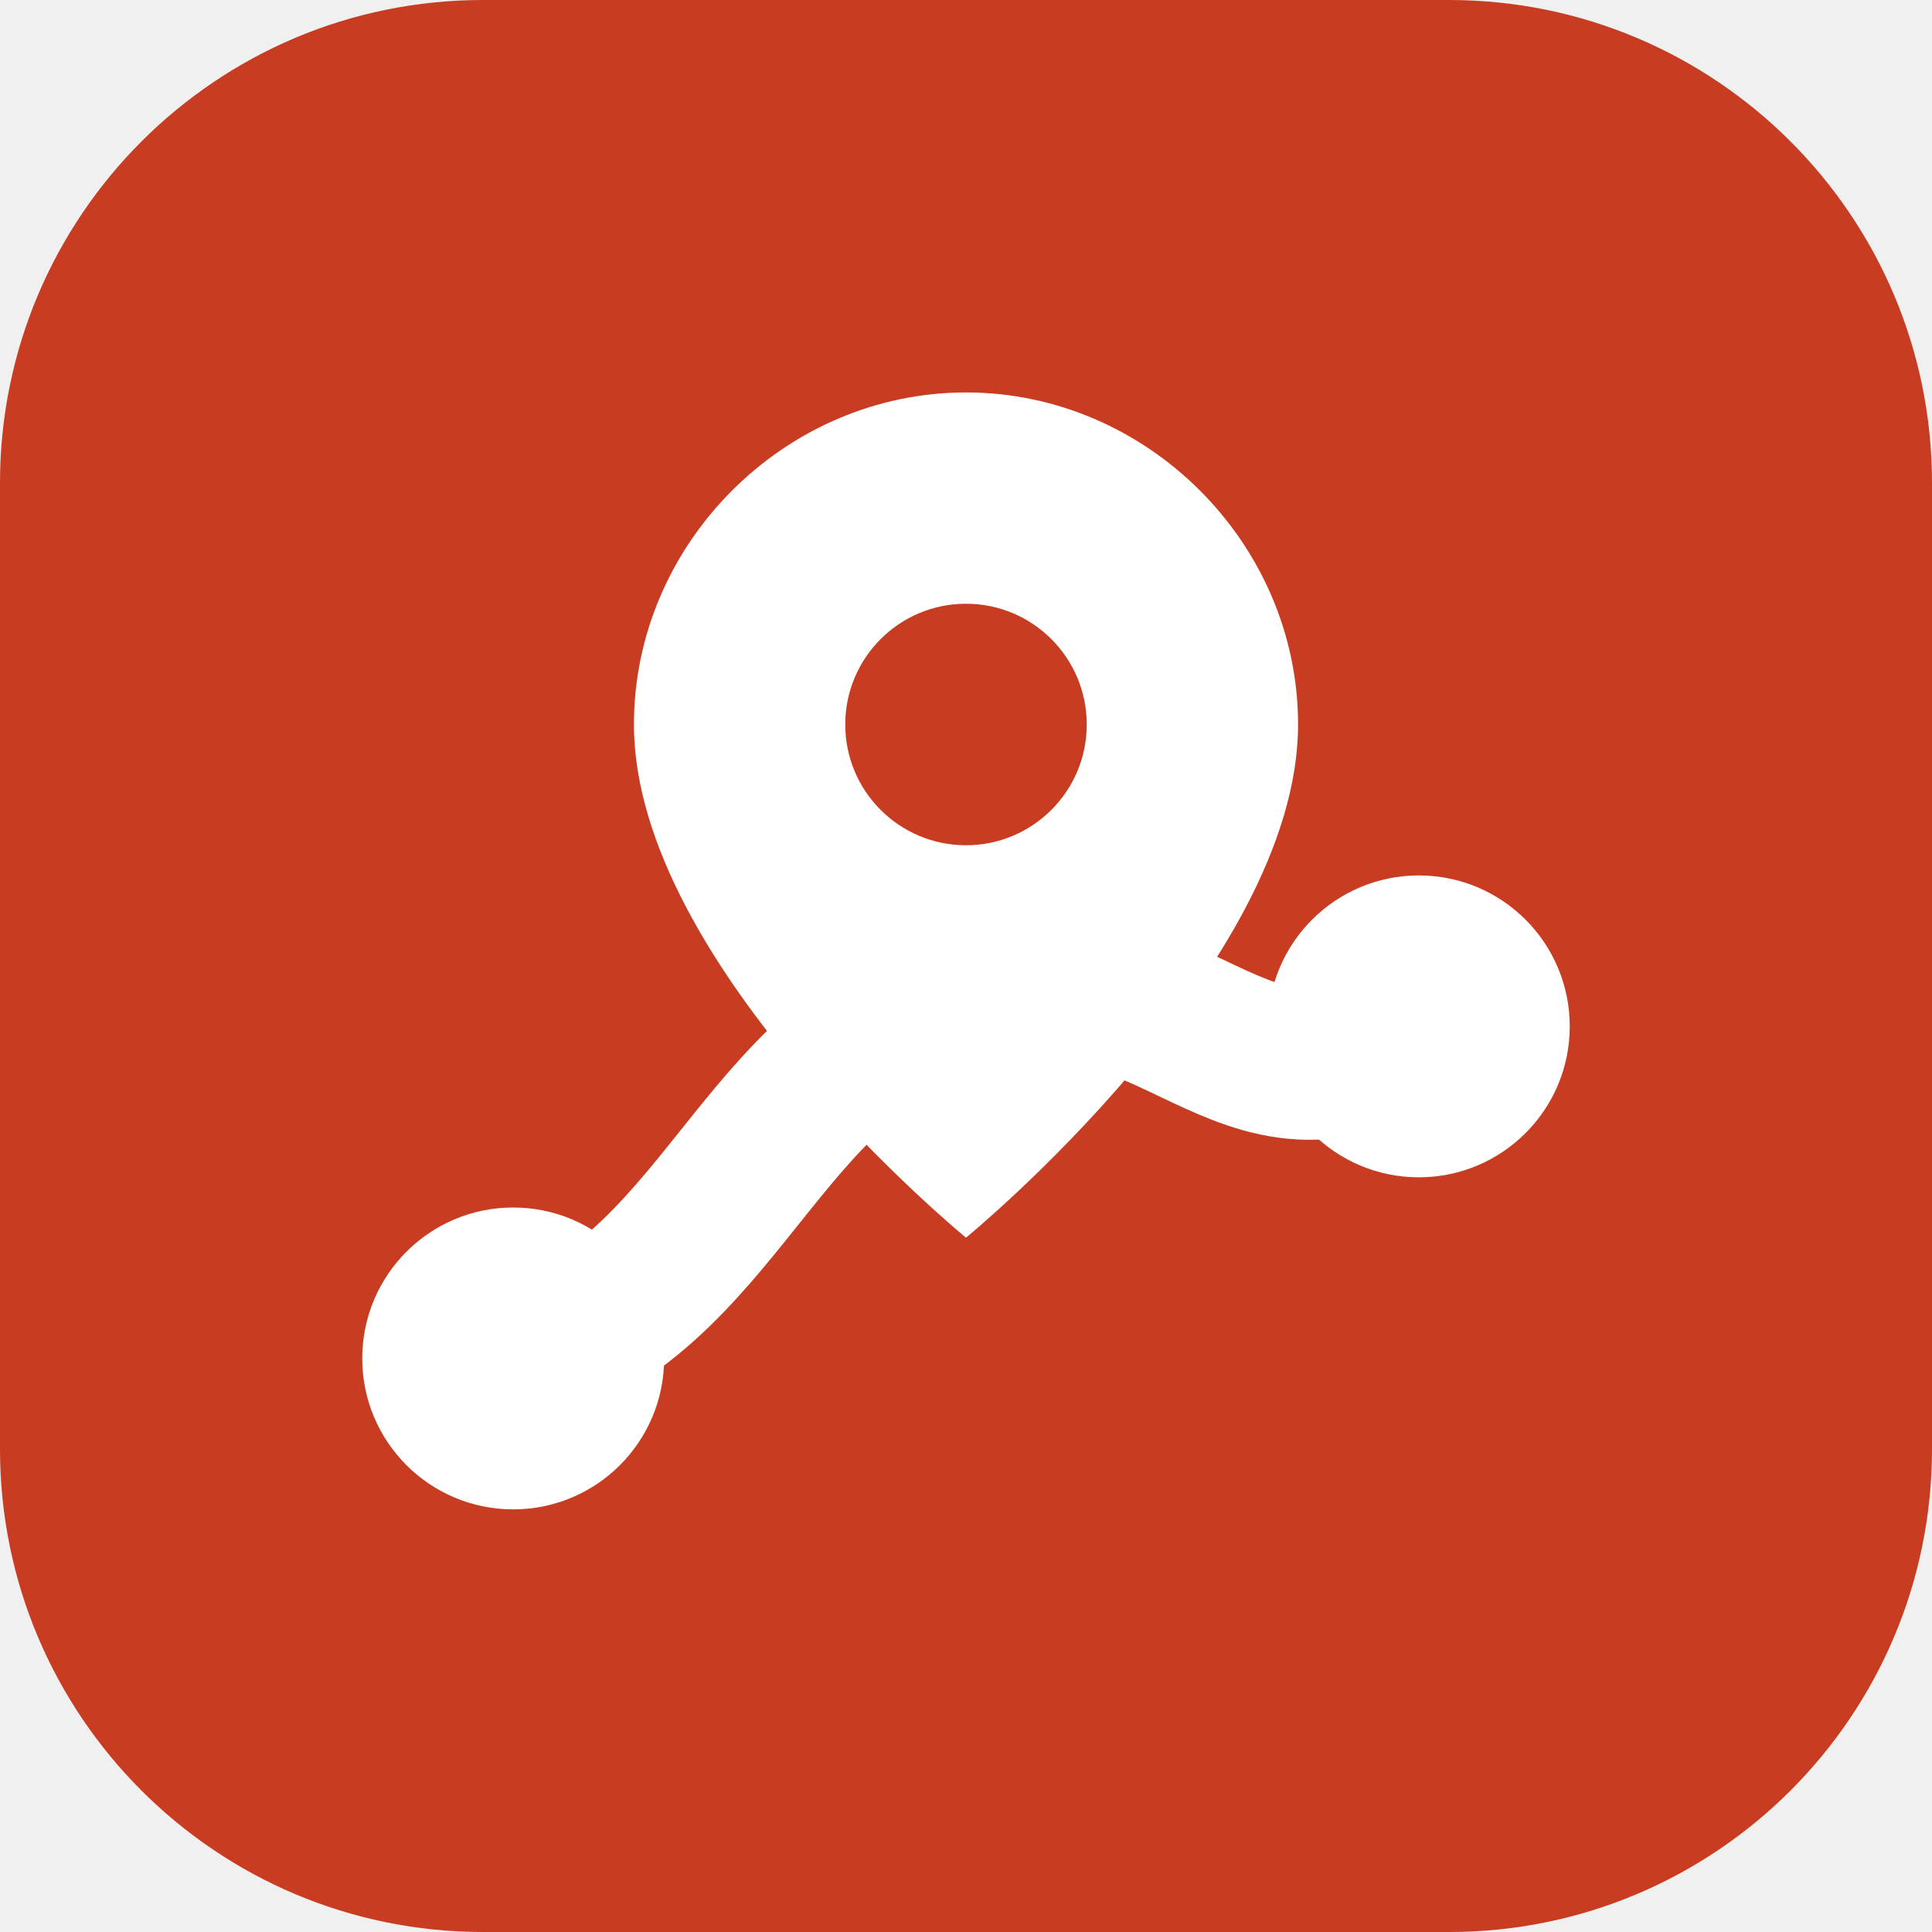
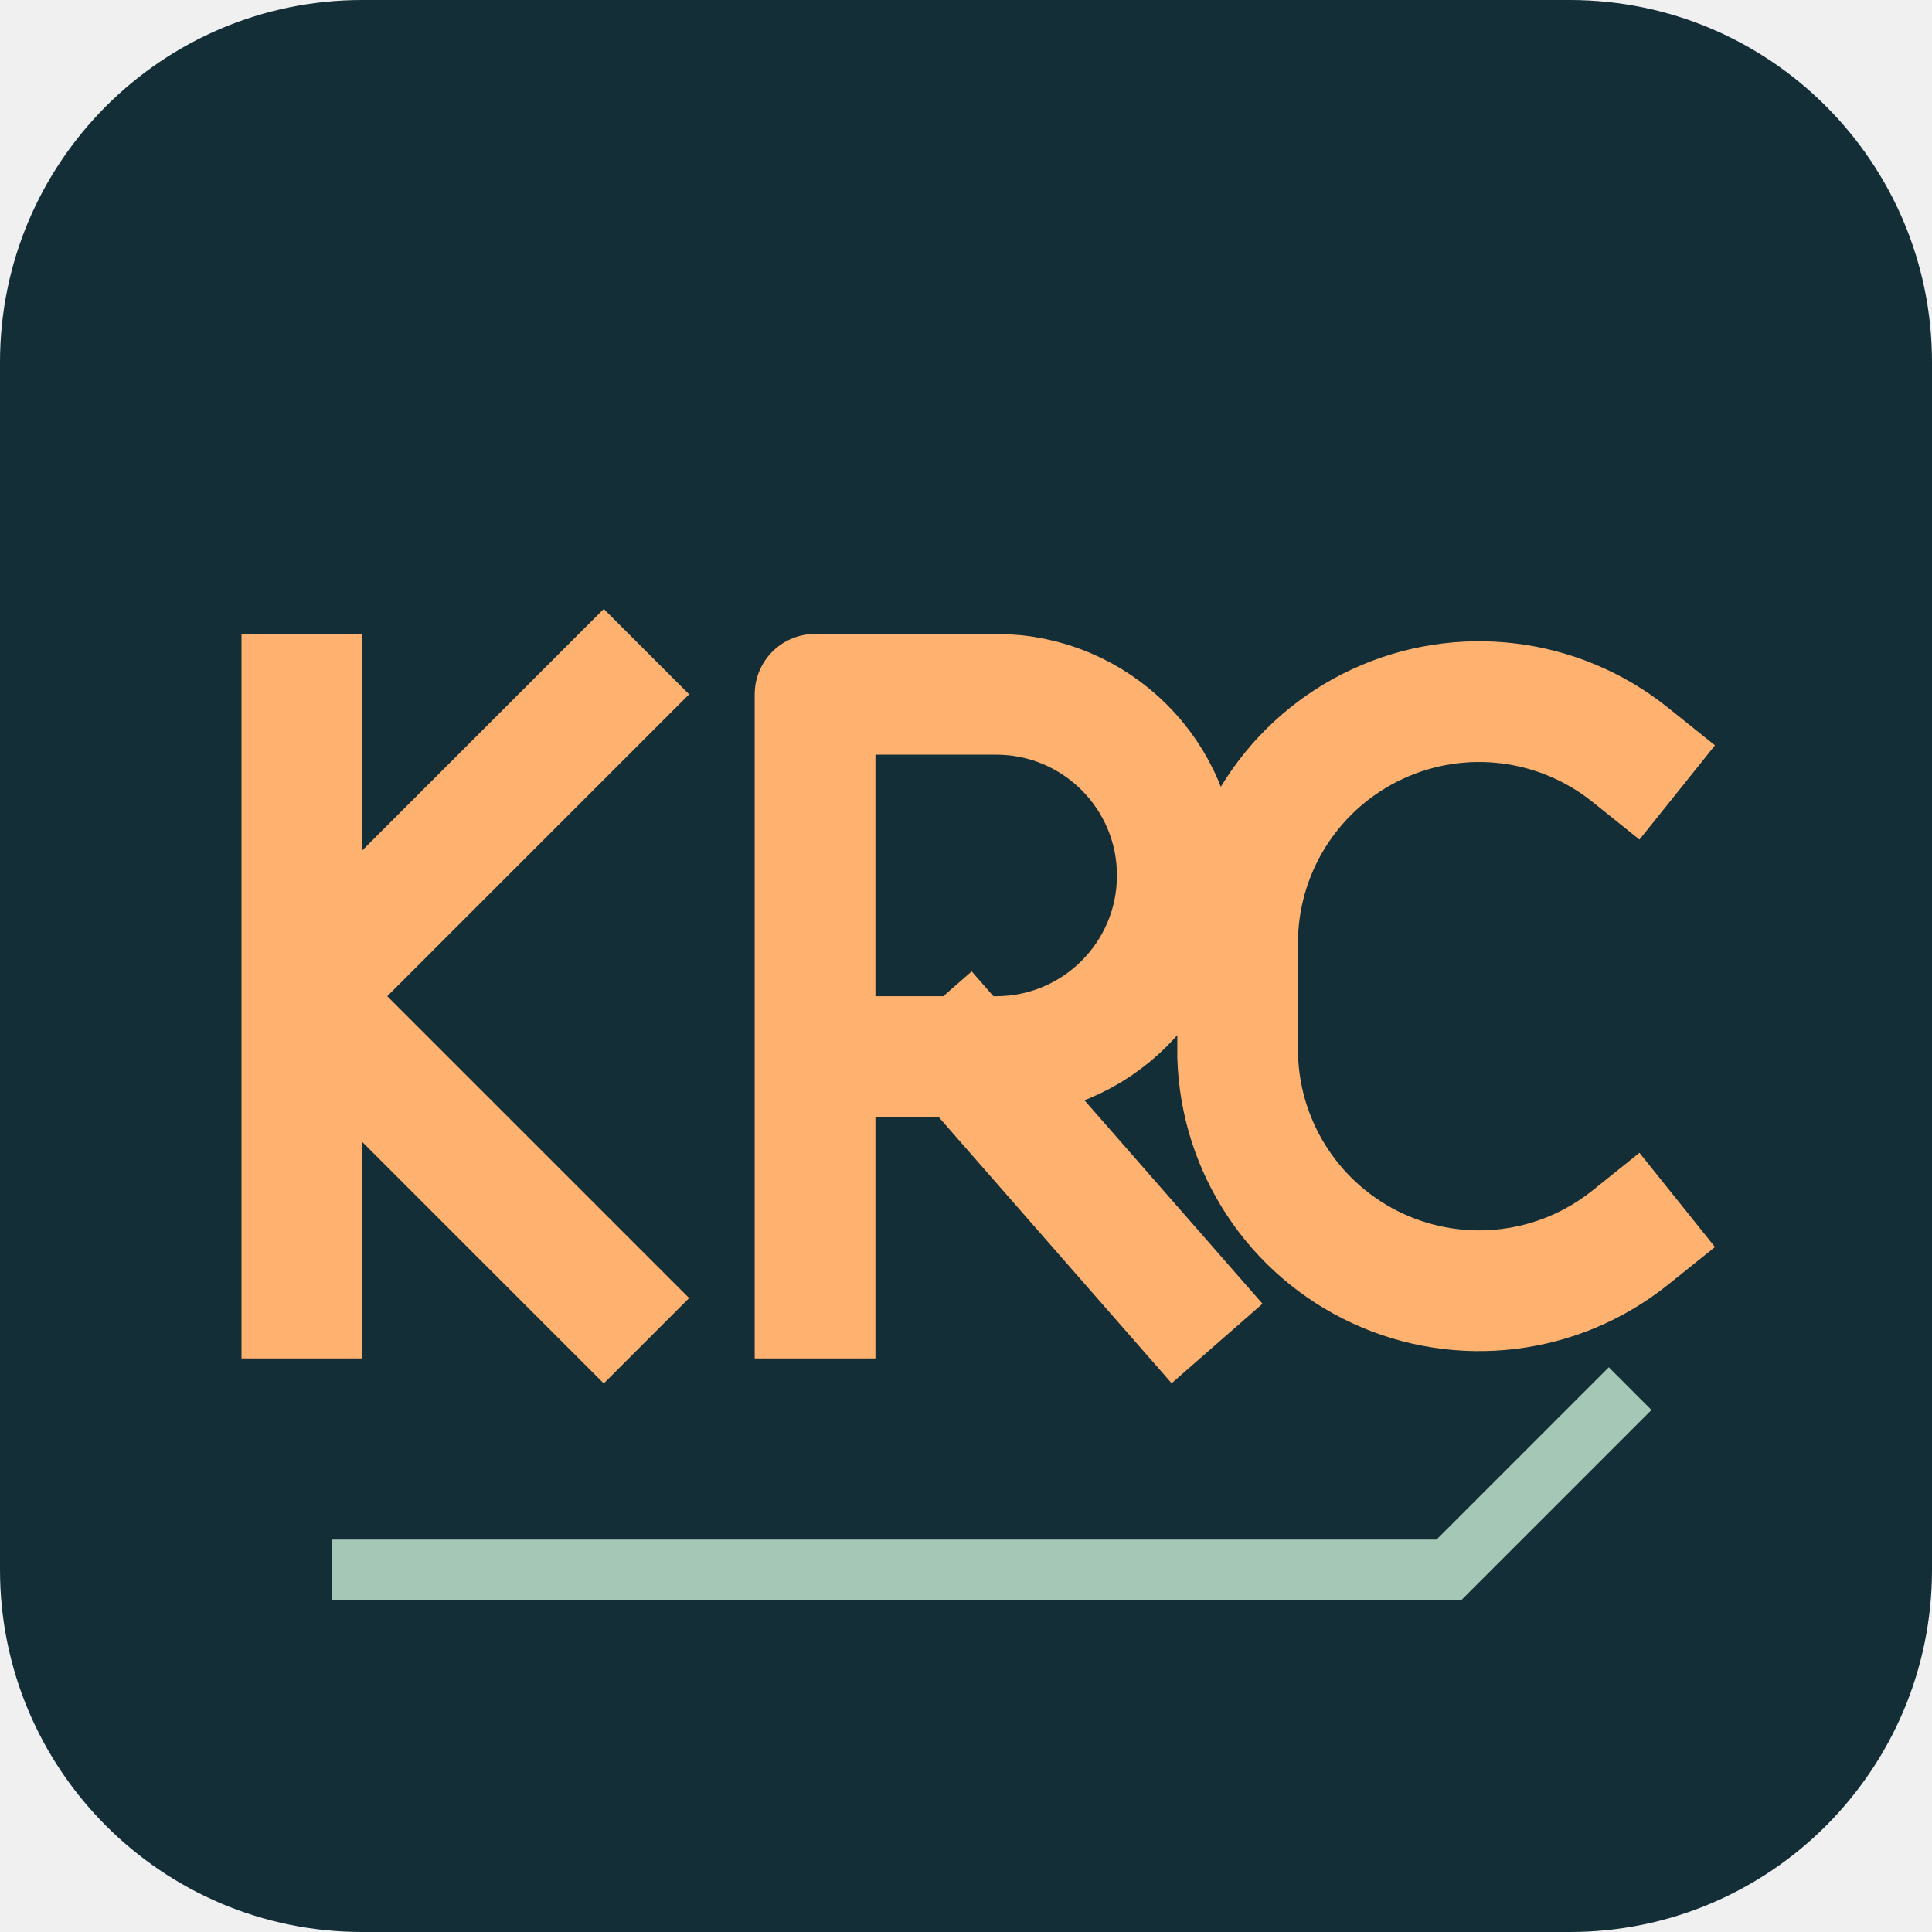
<svg xmlns="http://www.w3.org/2000/svg" viewBox="0 0 64 64" role="img" aria-label="Korea RouteCheck">
-   <rect width="64" height="64" rx="16" fill="#c83c21" />
-   <path d="M17 45c7-2 8-10 15-12s9 5 15 1" fill="none" stroke="#fff" stroke-width="5" stroke-linecap="round" />
-   <circle cx="17" cy="45" r="5" fill="#fff" />
-   <circle cx="47" cy="34" r="5" fill="#fff" />
-   <path d="M32 13c-6 0-11 5-11 11 0 8 11 17 11 17s11-9 11-17c0-6-5-11-11-11Zm0 15a4 4 0 1 1 0-8 4 4 0 0 1 0 8Z" fill="#fff" />
+   <rect width="64" height="64" rx="12" fill="#132e37" />
+   <g fill="none" stroke="#ffb16f" stroke-width="4" stroke-linecap="square" stroke-linejoin="round">
+     <path d="M10 23v20m10-20-10 10 10 10M27 43V23h6a6 6 0 0 1 0 12h-6m5 0 7 8M54 25a8 8 0 0 0-13 6v4a8 8 0 0 0 13 6" />
+   </g>
+   <path d="M11 52h37l6-6" fill="none" stroke="#a5c8b6" stroke-width="2" />
</svg>
